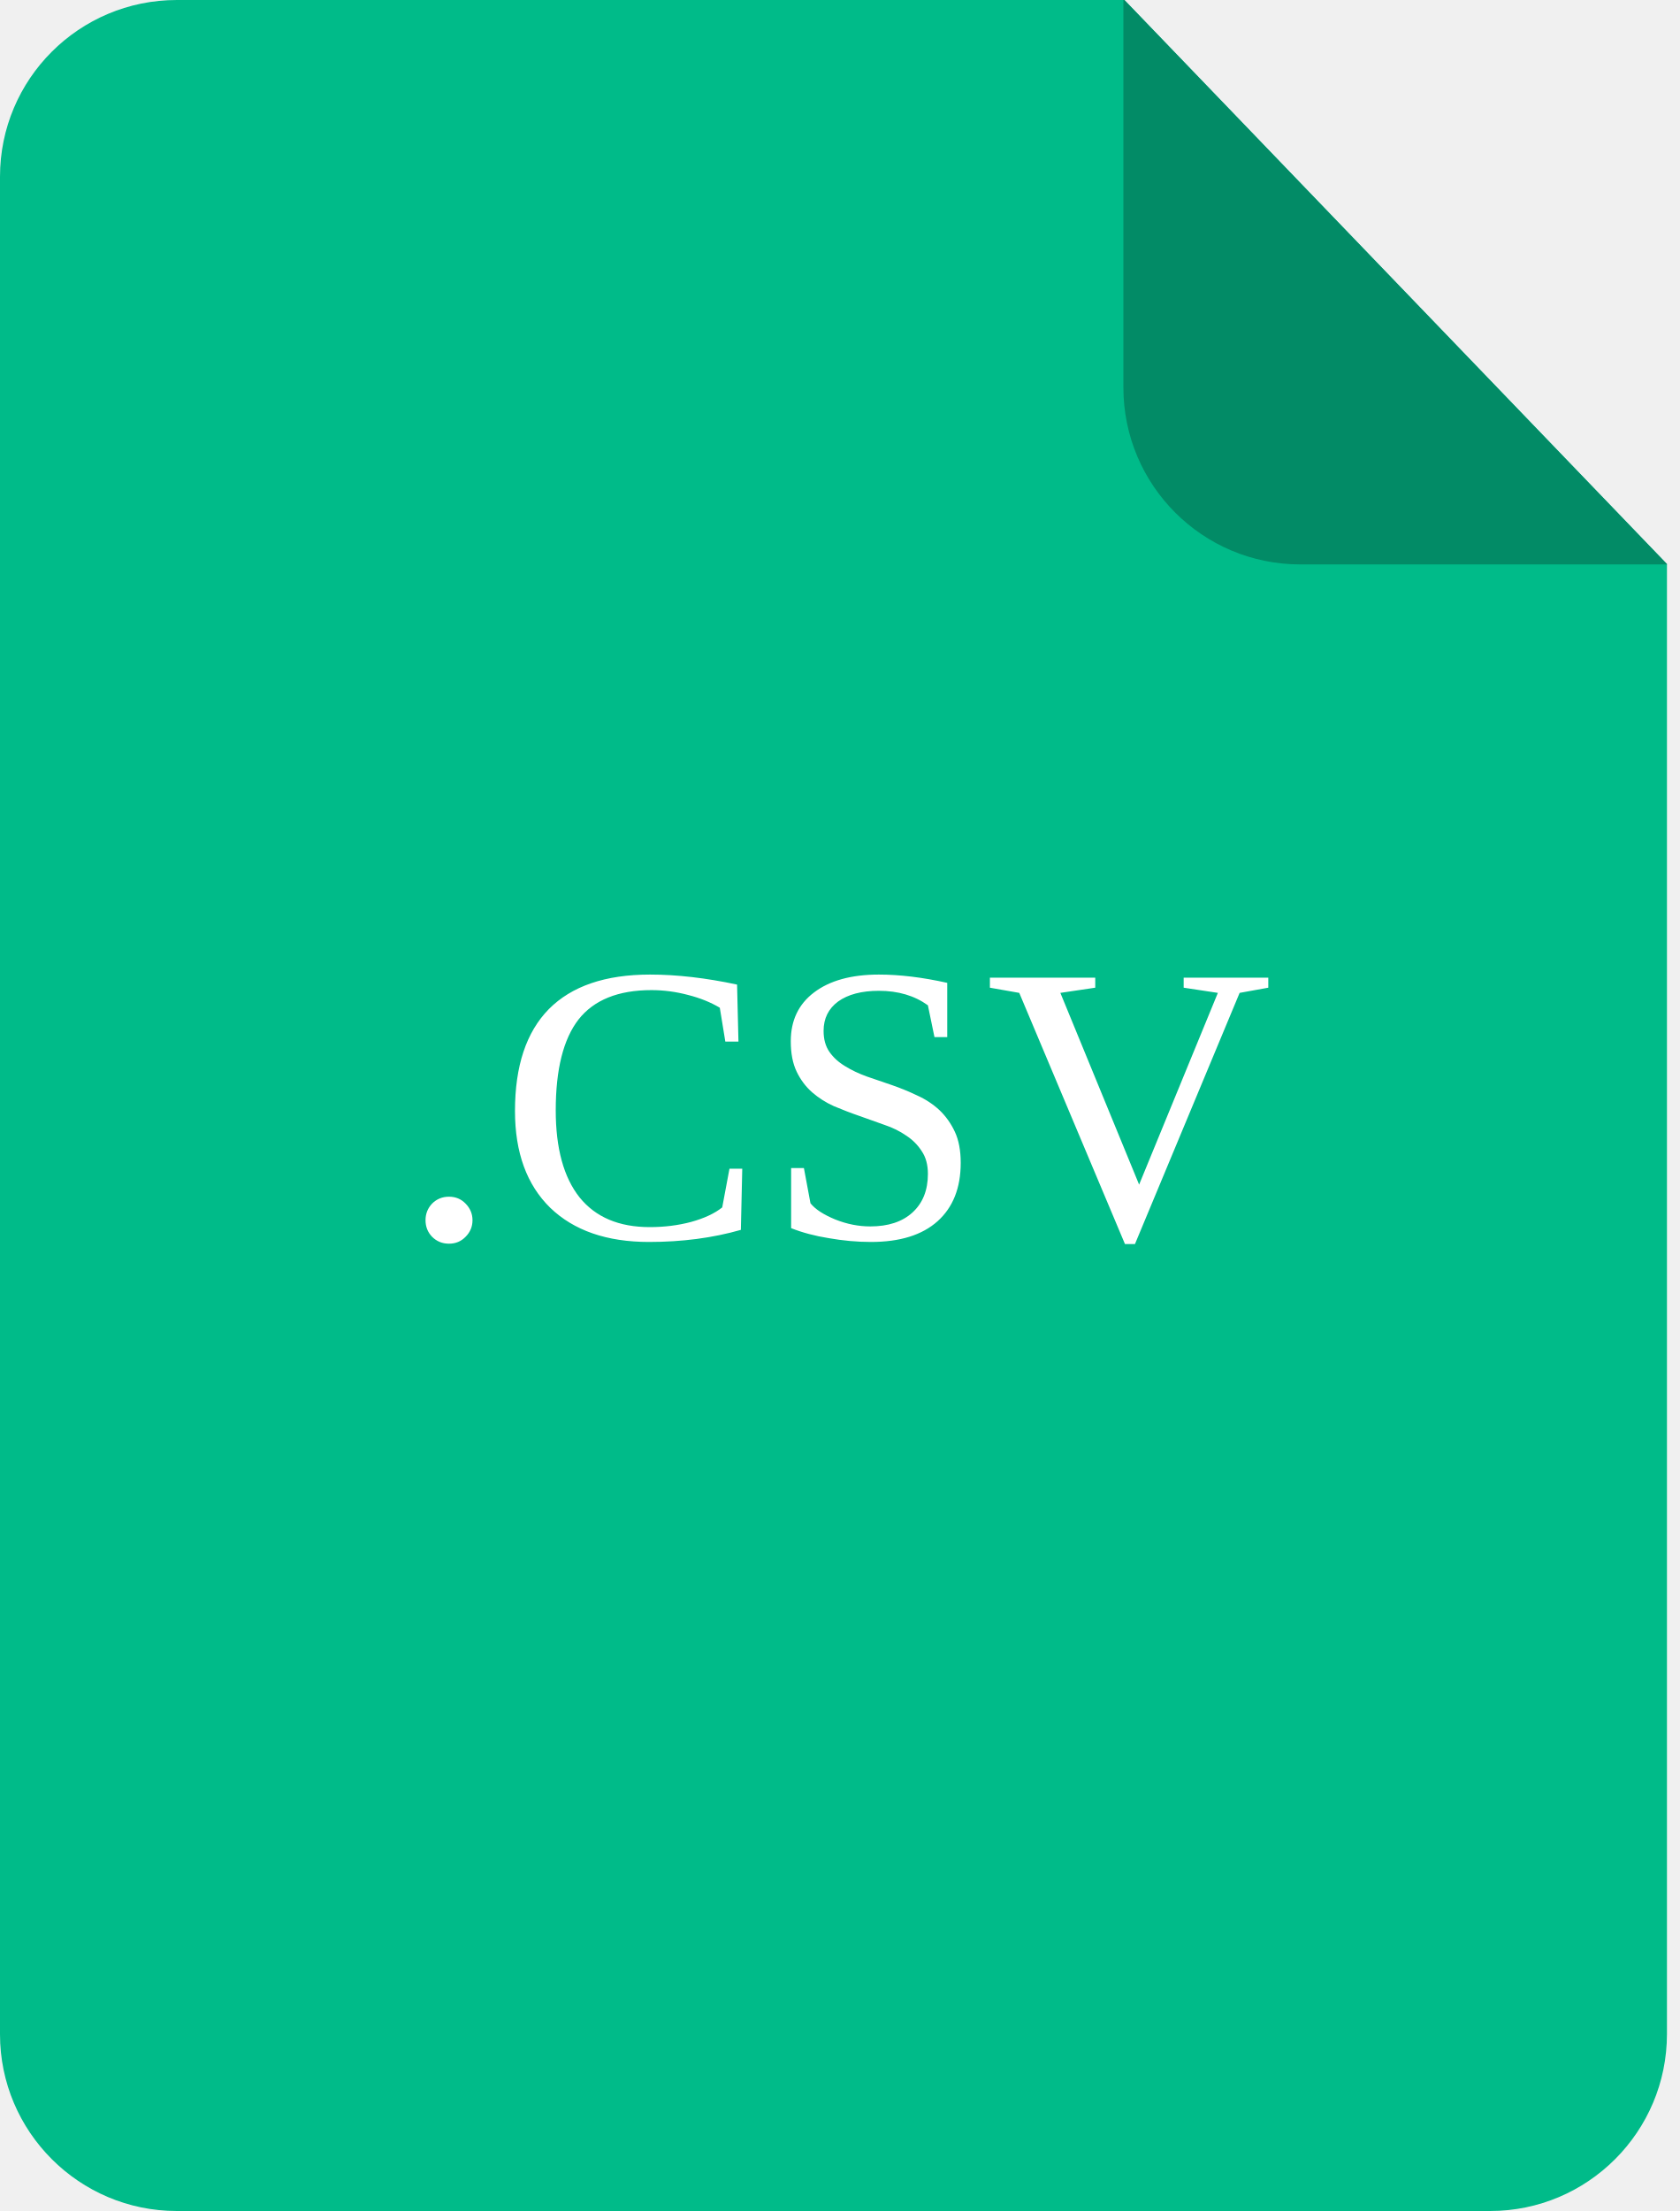
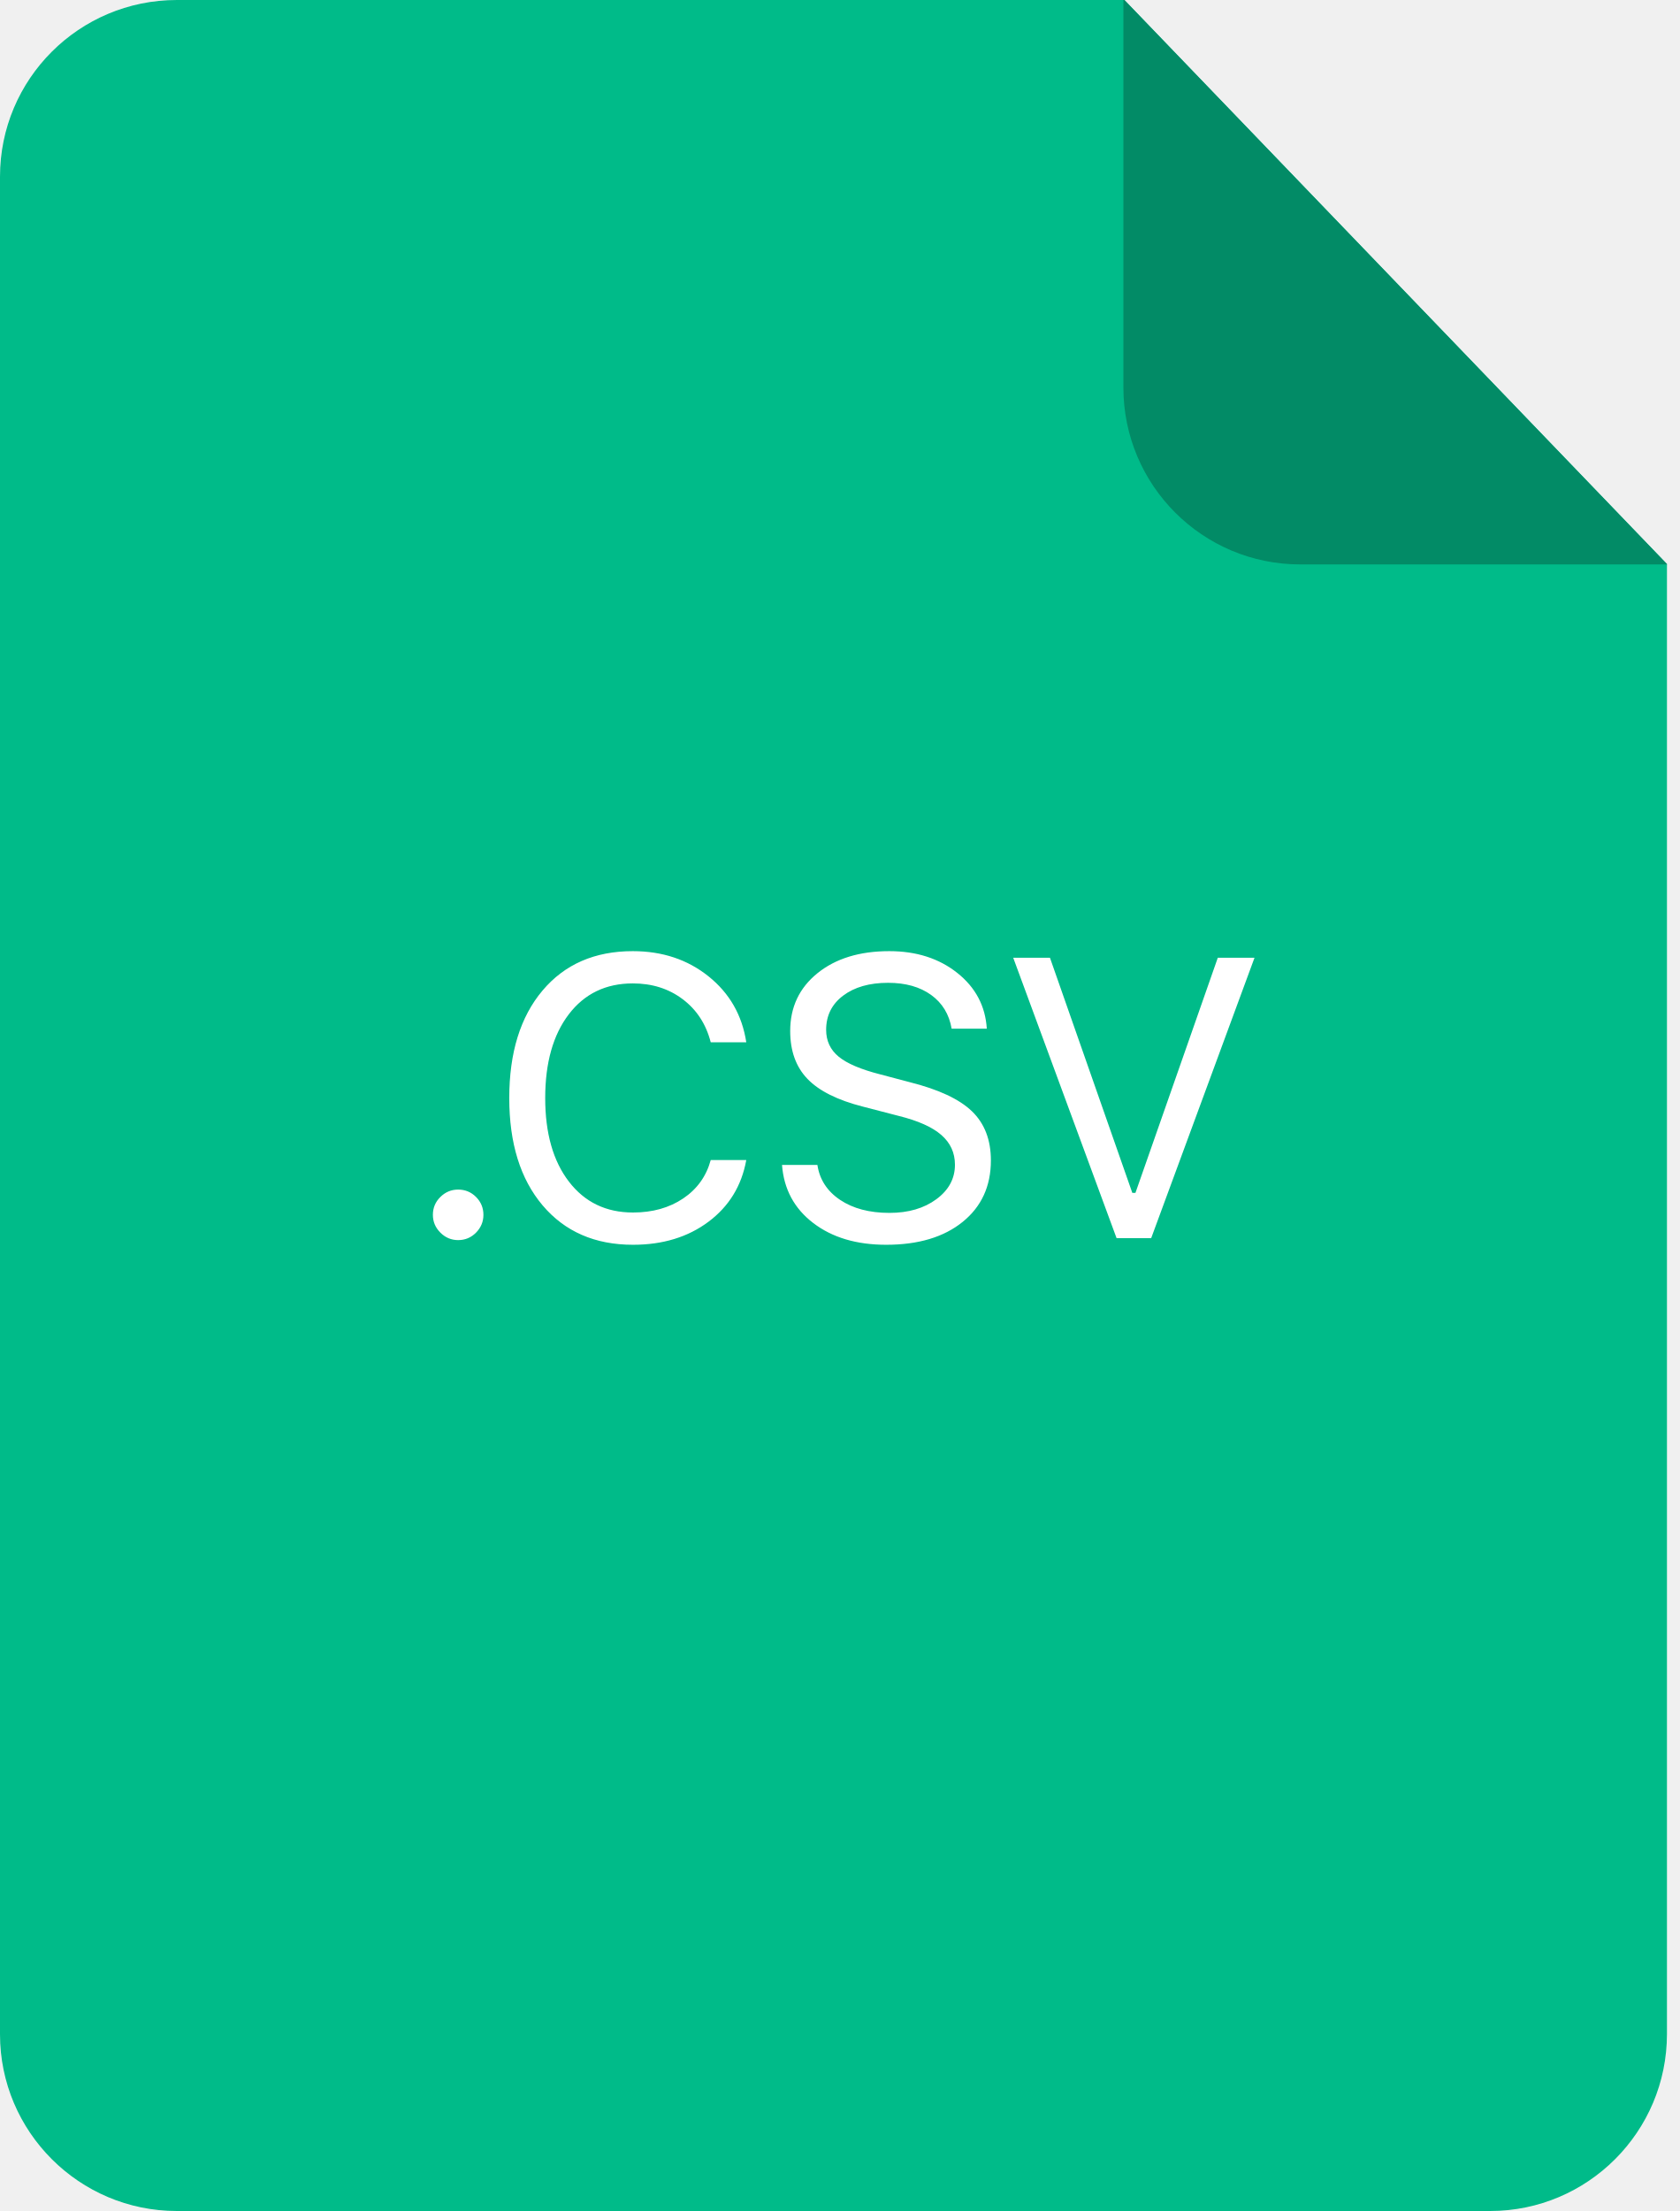
<svg xmlns="http://www.w3.org/2000/svg" xmlns:xlink="http://www.w3.org/1999/xlink" width="76px" height="100px" viewBox="0 0 76 100" version="1.1">
  <defs>
    <path d="M0,7.993 C0,3.579 3.577,0 8.004,0 L50.866,0 L75.41,25.512 L75.41,91.993 C75.41,96.415 71.823,100 67.411,100 L7.999,100 C3.581,100 0,96.411 0,92.007 L0,7.993 Z" id="path-1" />
  </defs>
  <g id="Symbols" stroke="none" stroke-width="1" fill="none" fill-rule="evenodd">
-     <g id="Form/Input/File/Uploaded" transform="translate(-432, -37)">
-       <g id="Icon" transform="translate(432, 37)">
-         <mask id="mask-2" fill="white">
-           <use xlink:href="#path-1" />
-         </mask>
-         <use id="Mask" fill="#00BB89" xlink:href="#path-1" />
-         <path d="M83.525,25.528 L58.82,25.528 C54.402,25.528 50.82,21.945 50.82,17.525 L50.82,-3.689 L83.525,25.528 Z" id="Rectangle" fill="#028B66" mask="url(#mask-2)" />
-         <text id=".CSV" mask="url(#mask-2)" font-family=".AppleSystemUIFont" font-size="18" font-weight="normal" fill="#FFFFFF">
-           <tspan x="18.063" y="56">.CSV</tspan>
-         </text>
-       </g>
+     <g id="Icon">
+       <mask id="mask-2" fill="white">
+         <use xlink:href="#path-1" />
+       </mask>
+       <use id="Mask" fill="#00BB89" xlink:href="#path-1" />
+       <path d="M83.525,25.528 L58.82,25.528 C54.402,25.528 50.82,21.945 50.82,17.525 L50.82,-3.689 L83.525,25.528 Z" id="Rectangle" fill="#028B66" mask="url(#mask-2)" />
+       <path d="M20.726,56.088 C21.042,56.088 21.312,55.975 21.535,55.75 C21.757,55.524 21.869,55.256 21.869,54.945 C21.869,54.629 21.757,54.359 21.535,54.137 C21.312,53.914 21.042,53.803 20.726,53.803 C20.416,53.803 20.147,53.914 19.922,54.137 C19.696,54.359 19.583,54.629 19.583,54.945 C19.583,55.256 19.696,55.524 19.922,55.75 C20.147,55.975 20.416,56.088 20.726,56.088 Z M28.636,56.299 C29.984,56.299 31.122,55.952 32.051,55.257 C32.979,54.563 33.549,53.633 33.76,52.467 L32.152,52.467 C31.953,53.199 31.538,53.778 30.908,54.203 C30.278,54.627 29.521,54.84 28.636,54.84 C27.417,54.84 26.451,54.374 25.736,53.442 C25.021,52.511 24.664,51.251 24.664,49.663 C24.664,48.069 25.02,46.807 25.731,45.875 C26.443,44.943 27.409,44.478 28.627,44.478 C29.5,44.478 30.253,44.716 30.886,45.194 C31.519,45.671 31.941,46.32 32.152,47.141 L33.76,47.141 C33.573,45.916 33.004,44.923 32.055,44.161 C31.106,43.399 29.963,43.019 28.627,43.019 C26.905,43.019 25.542,43.613 24.541,44.803 C23.539,45.992 23.038,47.612 23.038,49.663 C23.038,51.708 23.54,53.325 24.545,54.515 C25.55,55.704 26.914,56.299 28.636,56.299 Z M35.377,52.687 C35.459,53.782 35.93,54.658 36.788,55.314 C37.646,55.971 38.747,56.299 40.088,56.299 C41.542,56.299 42.694,55.955 43.547,55.266 C44.399,54.578 44.826,53.65 44.826,52.484 C44.826,51.553 44.54,50.812 43.969,50.261 C43.397,49.71 42.456,49.271 41.143,48.942 L39.816,48.591 C38.943,48.368 38.317,48.102 37.939,47.791 C37.562,47.48 37.373,47.076 37.373,46.578 C37.373,45.934 37.629,45.418 38.142,45.031 C38.654,44.645 39.333,44.451 40.176,44.451 C40.967,44.451 41.616,44.634 42.123,45 C42.63,45.367 42.939,45.875 43.05,46.525 L44.641,46.525 C44.577,45.5 44.131,44.659 43.305,44.003 C42.479,43.347 41.454,43.019 40.229,43.019 C38.887,43.019 37.805,43.351 36.981,44.016 C36.158,44.681 35.747,45.553 35.747,46.631 C35.747,47.533 36.007,48.255 36.529,48.797 C37.05,49.339 37.885,49.757 39.034,50.05 L40.66,50.472 C41.533,50.688 42.174,50.976 42.584,51.333 C42.995,51.69 43.2,52.139 43.2,52.678 C43.2,53.305 42.92,53.825 42.36,54.238 C41.801,54.651 41.093,54.857 40.238,54.857 C39.335,54.857 38.591,54.661 38.005,54.269 C37.419,53.876 37.077,53.349 36.977,52.687 L35.377,52.687 Z M52.077,56 L56.752,43.317 L55.091,43.317 L51.365,53.952 L51.224,53.952 L47.498,43.317 L45.836,43.317 L50.512,56 L52.077,56 Z" id=".CSV" fill="#FFFFFF" mask="url(#mask-2)" />
    </g>
  </g>
</svg>
